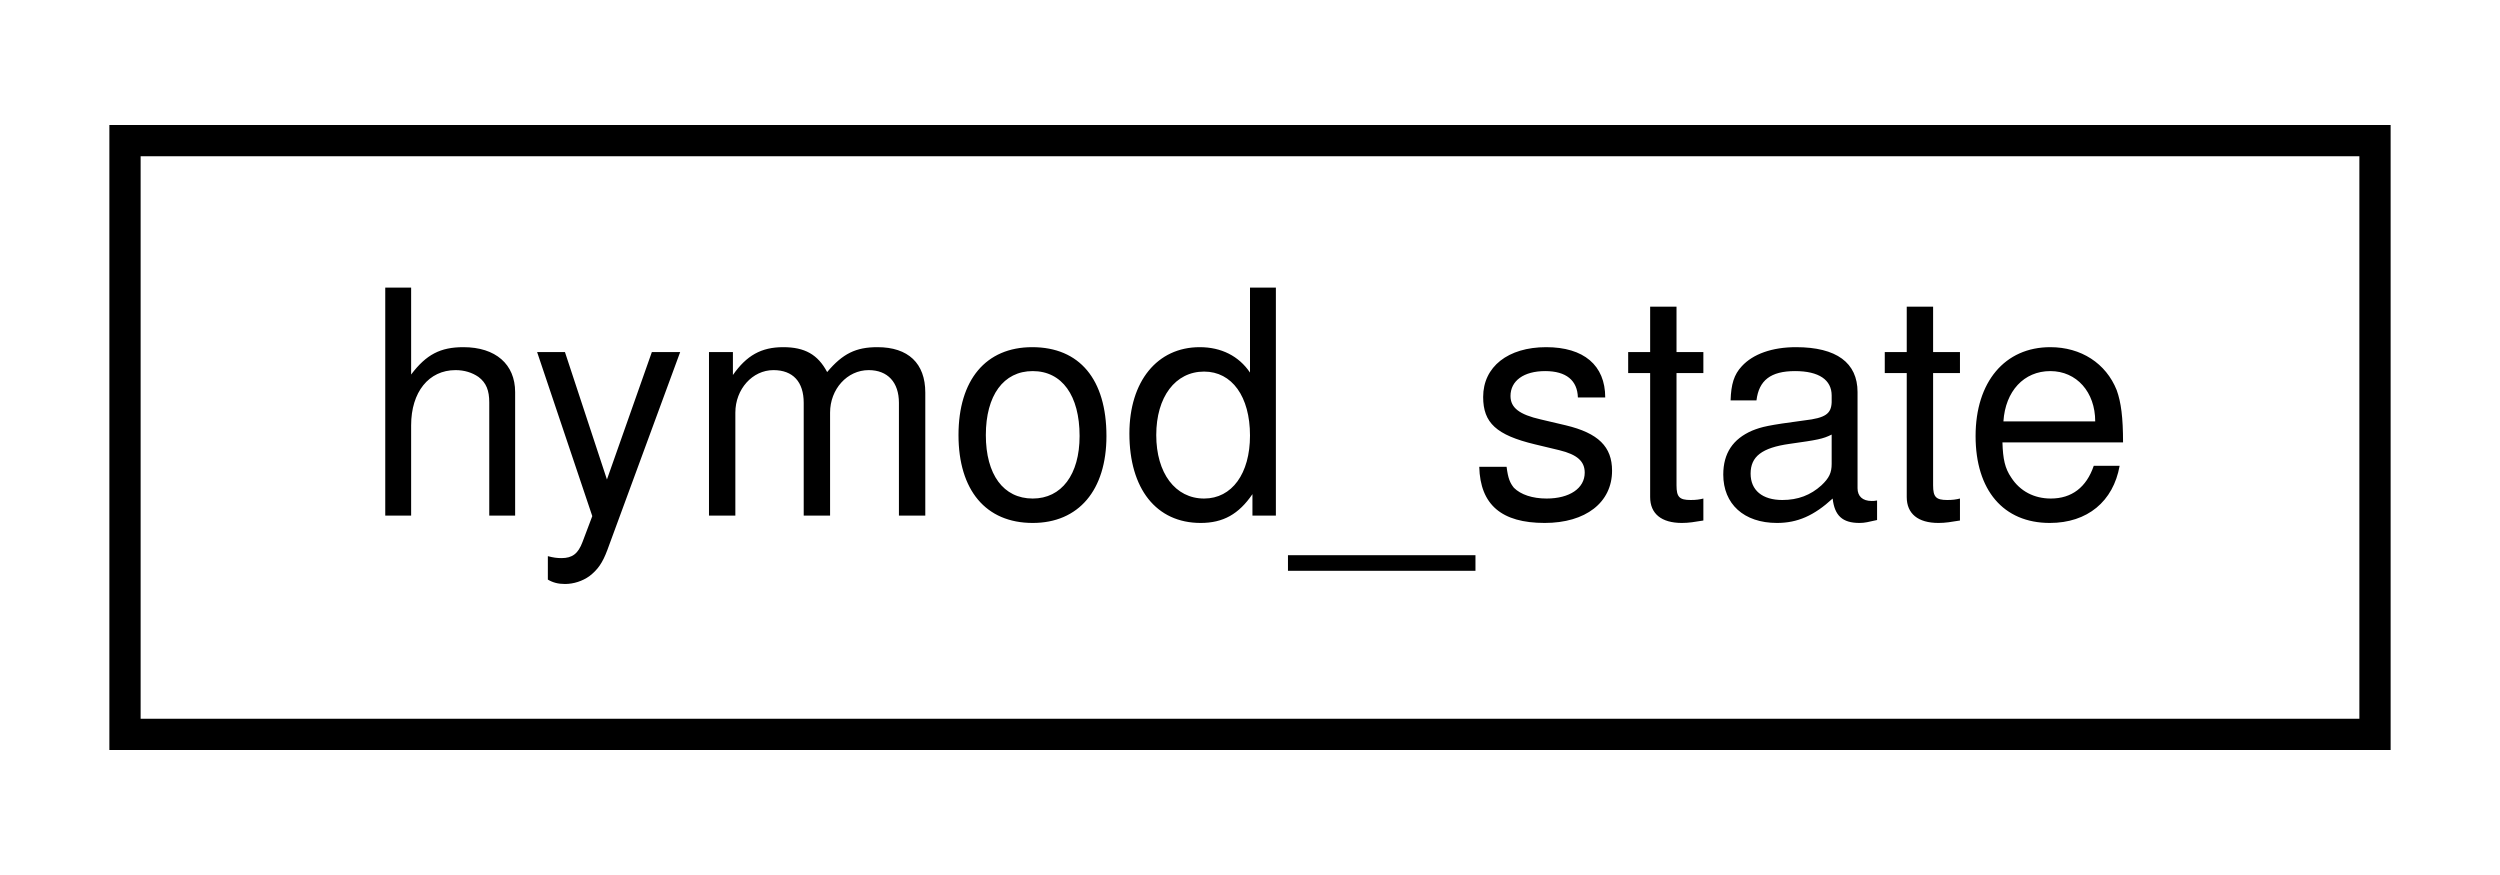
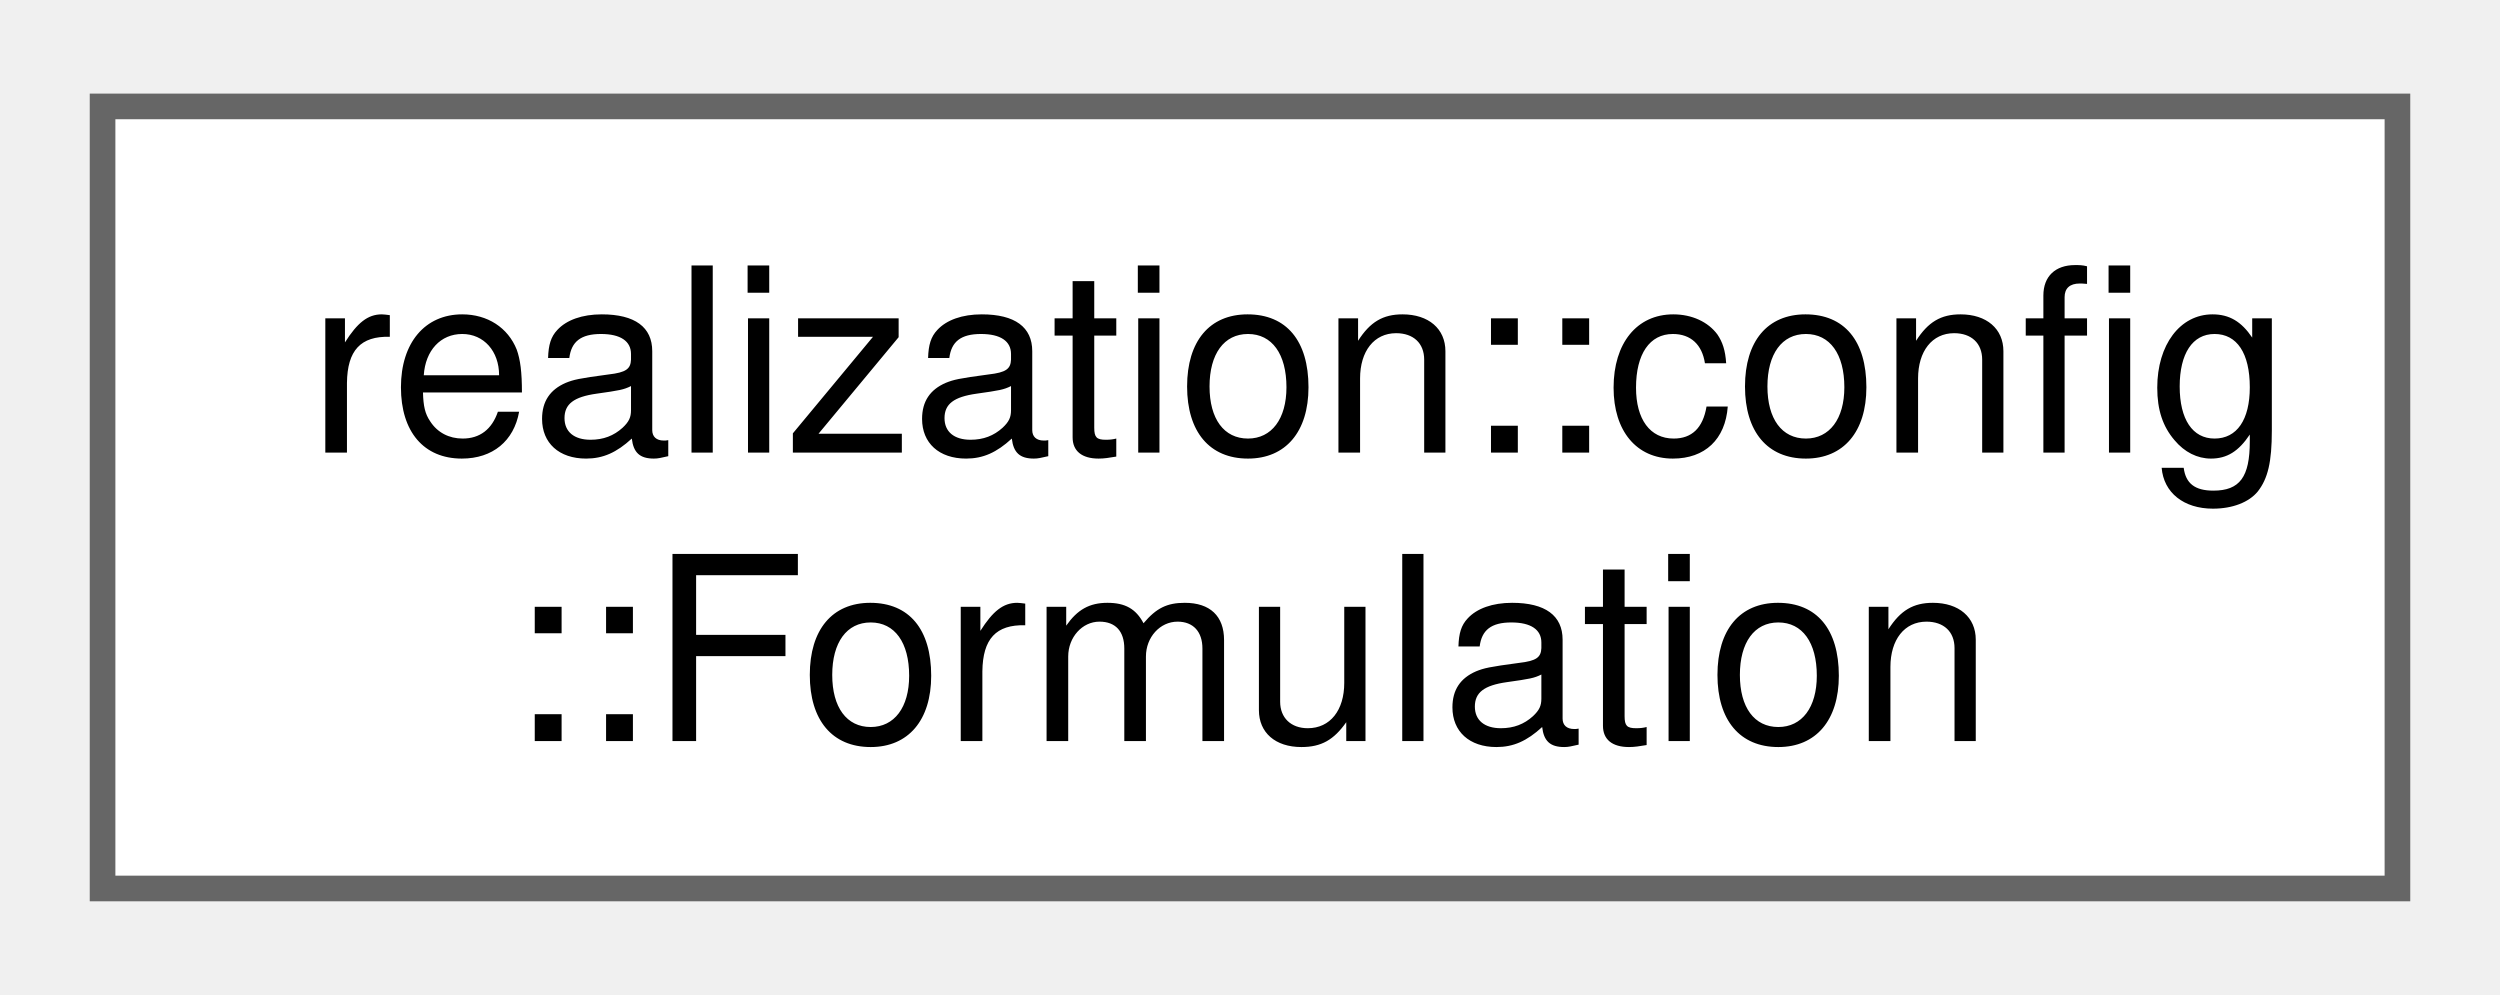
- <svg xmlns="http://www.w3.org/2000/svg" xmlns:xlink="http://www.w3.org/1999/xlink" width="80pt" height="28pt" viewBox="0.00 0.00 80.00 28.00">
-   <g id="graph0" class="graph" transform="scale(1 1) rotate(0) translate(4 24)">
-     <polygon fill="white" stroke="transparent" points="-4,4 -4,-24 76,-24 76,4 -4,4" />
-     <g id="node1" class="node">
-       <g id="a_node1">
-         <a xlink:href="structhymod__state.html" target="_top" xlink:title="Hymod state structure.">
-           <polygon fill="white" stroke="black" points="0,-0.5 0,-19.5 72,-19.5 72,-0.5 0,-0.5" />
-           <text text-anchor="middle" x="36" y="-7.5" font-family="Helvetica,sans-Serif" font-size="10.00">hymod_state</text>
+ <svg xmlns="http://www.w3.org/2000/svg" xmlns:xlink="http://www.w3.org/1999/xlink" width="98pt" height="39pt" viewBox="0.00 0.00 97.50 38.50">
+   <g id="graph0" class="graph" transform="scale(1 1) rotate(0) translate(4 34.5)">
+     <g id="Node000000" class="node">
+       <g id="a_Node000000">
+         <a xlink:href="structrealization_1_1config_1_1_formulation.html" target="_top" xlink:title=" ">
+           <polygon fill="white" stroke="#666666" points="89.5,-30.5 0,-30.5 0,0 89.5,0 89.5,-30.5" />
+           <text text-anchor="start" x="8" y="-17" font-family="Helvetica,sans-Serif" font-size="10.00">realization::config</text>
+           <text text-anchor="middle" x="44.75" y="-5.75" font-family="Helvetica,sans-Serif" font-size="10.00">::Formulation</text>
        </a>
      </g>
    </g>
  </g>
</svg>
